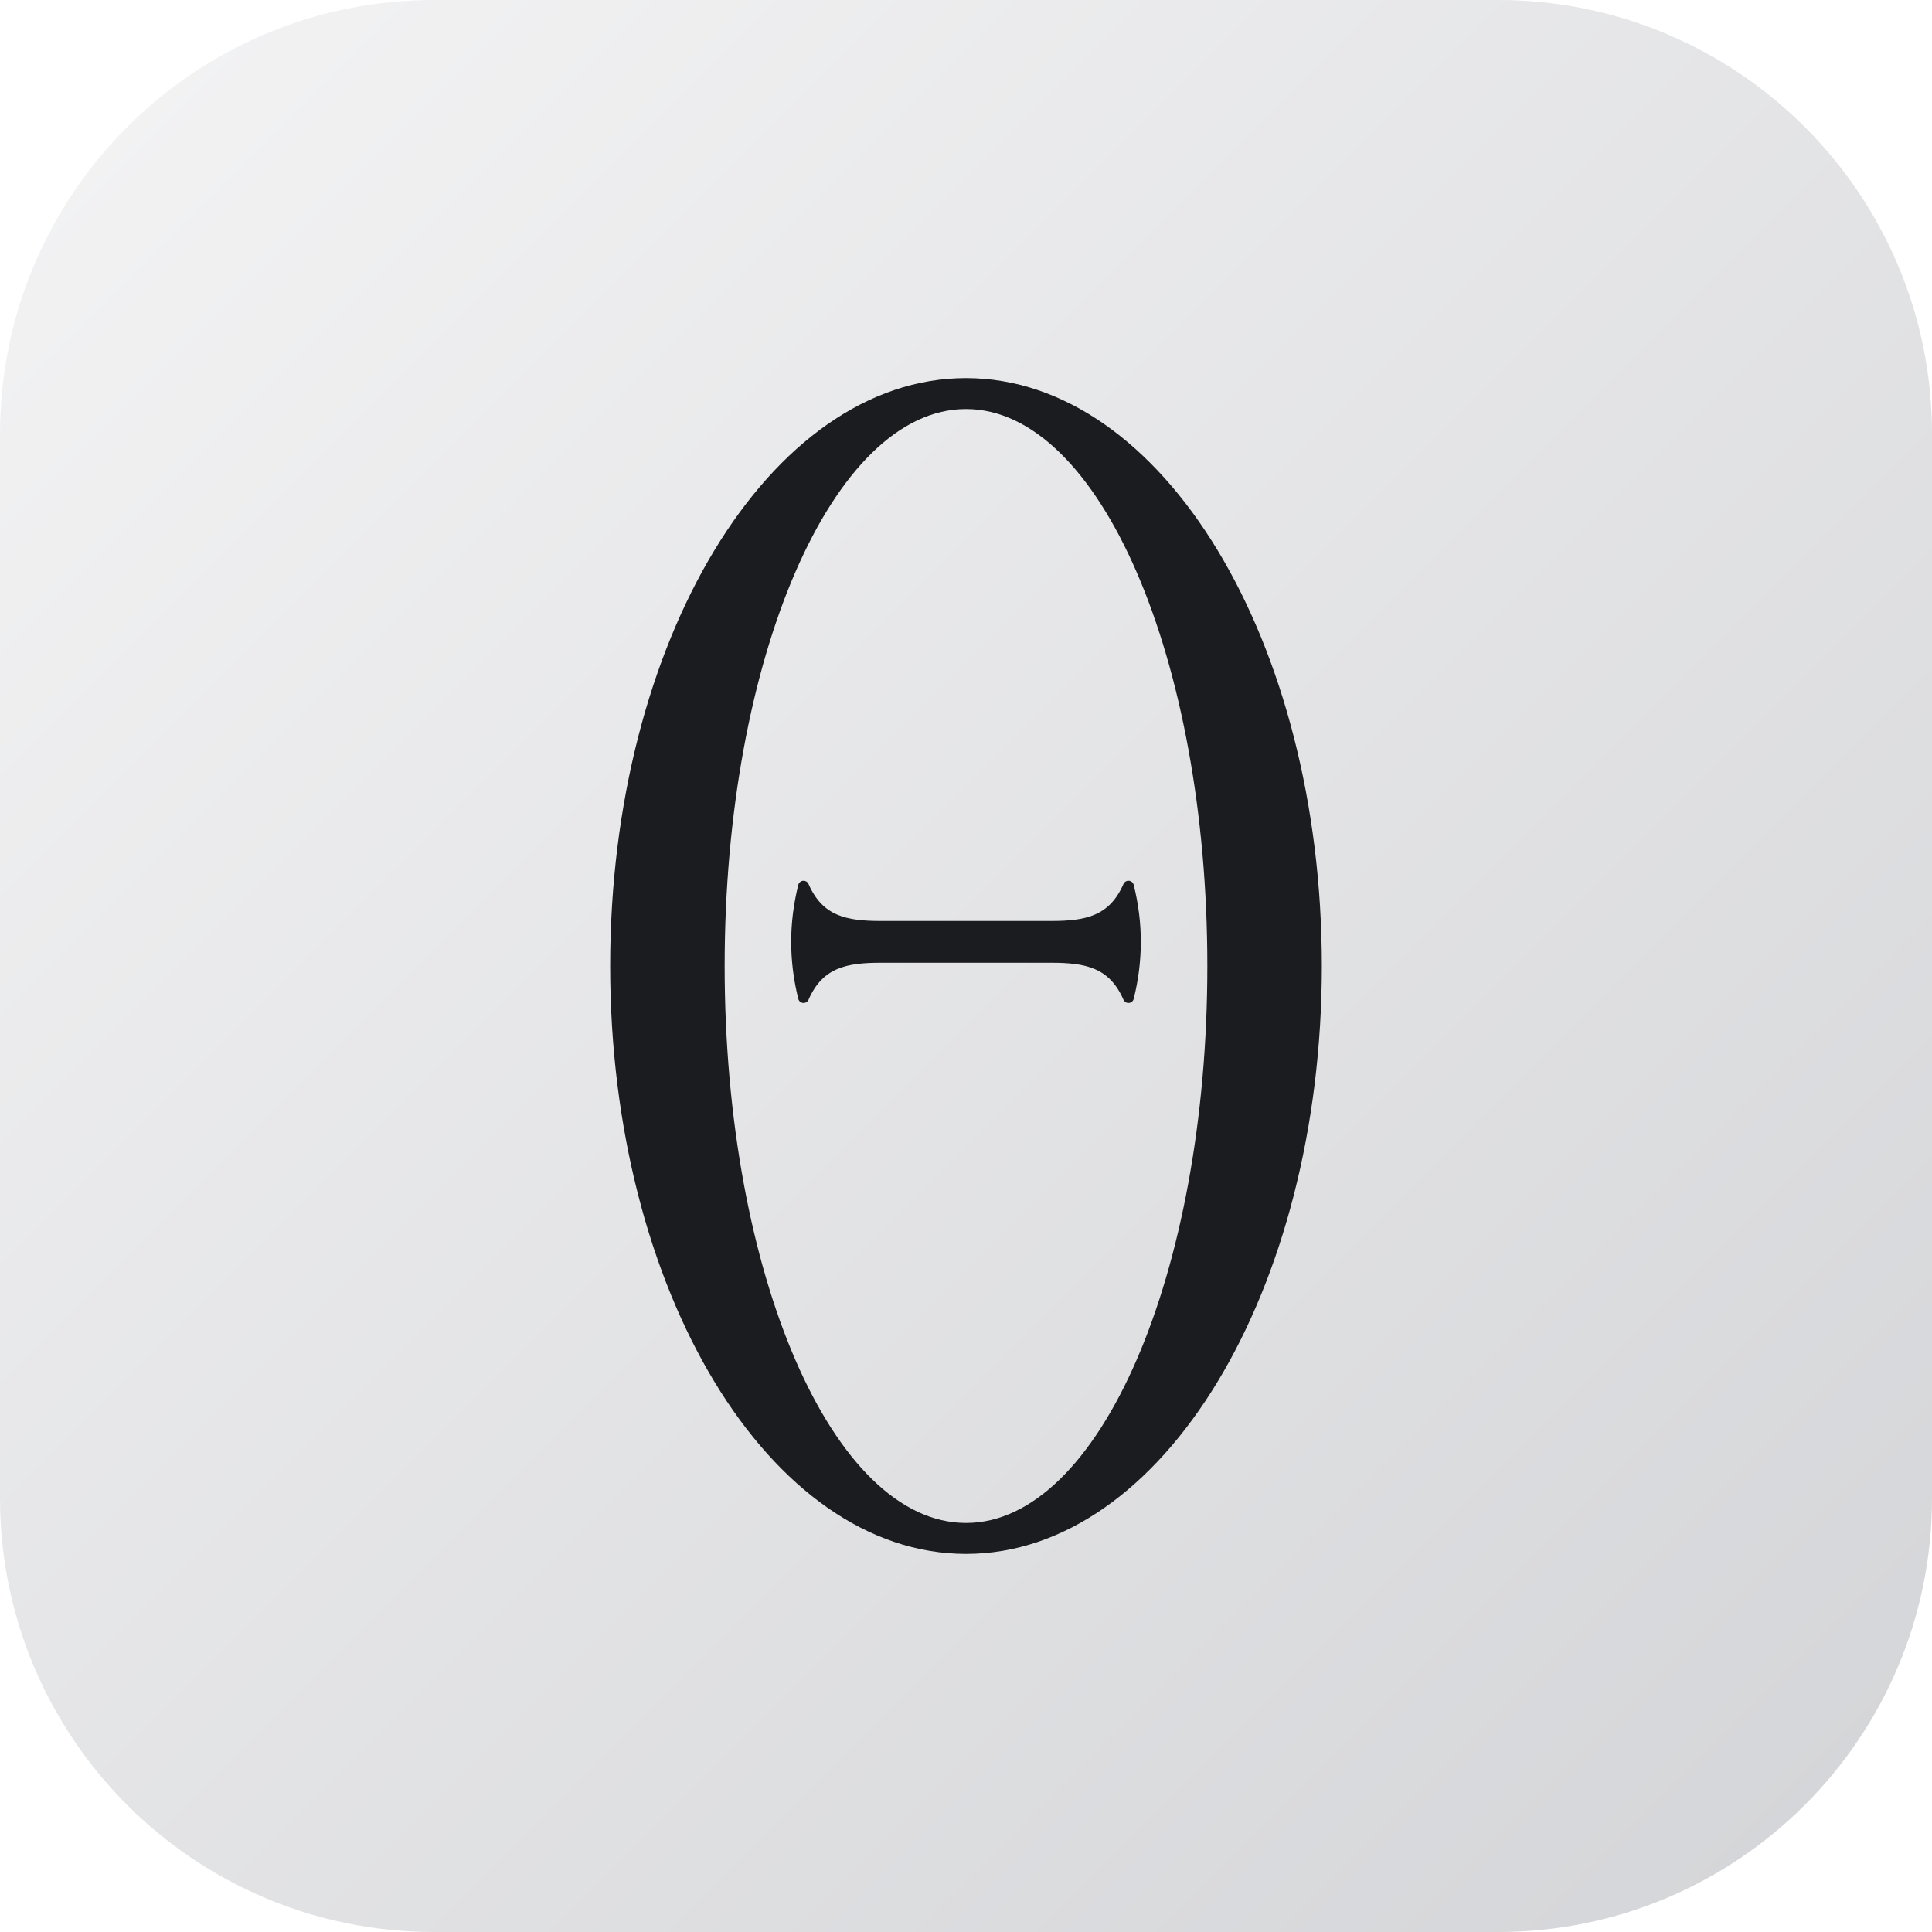
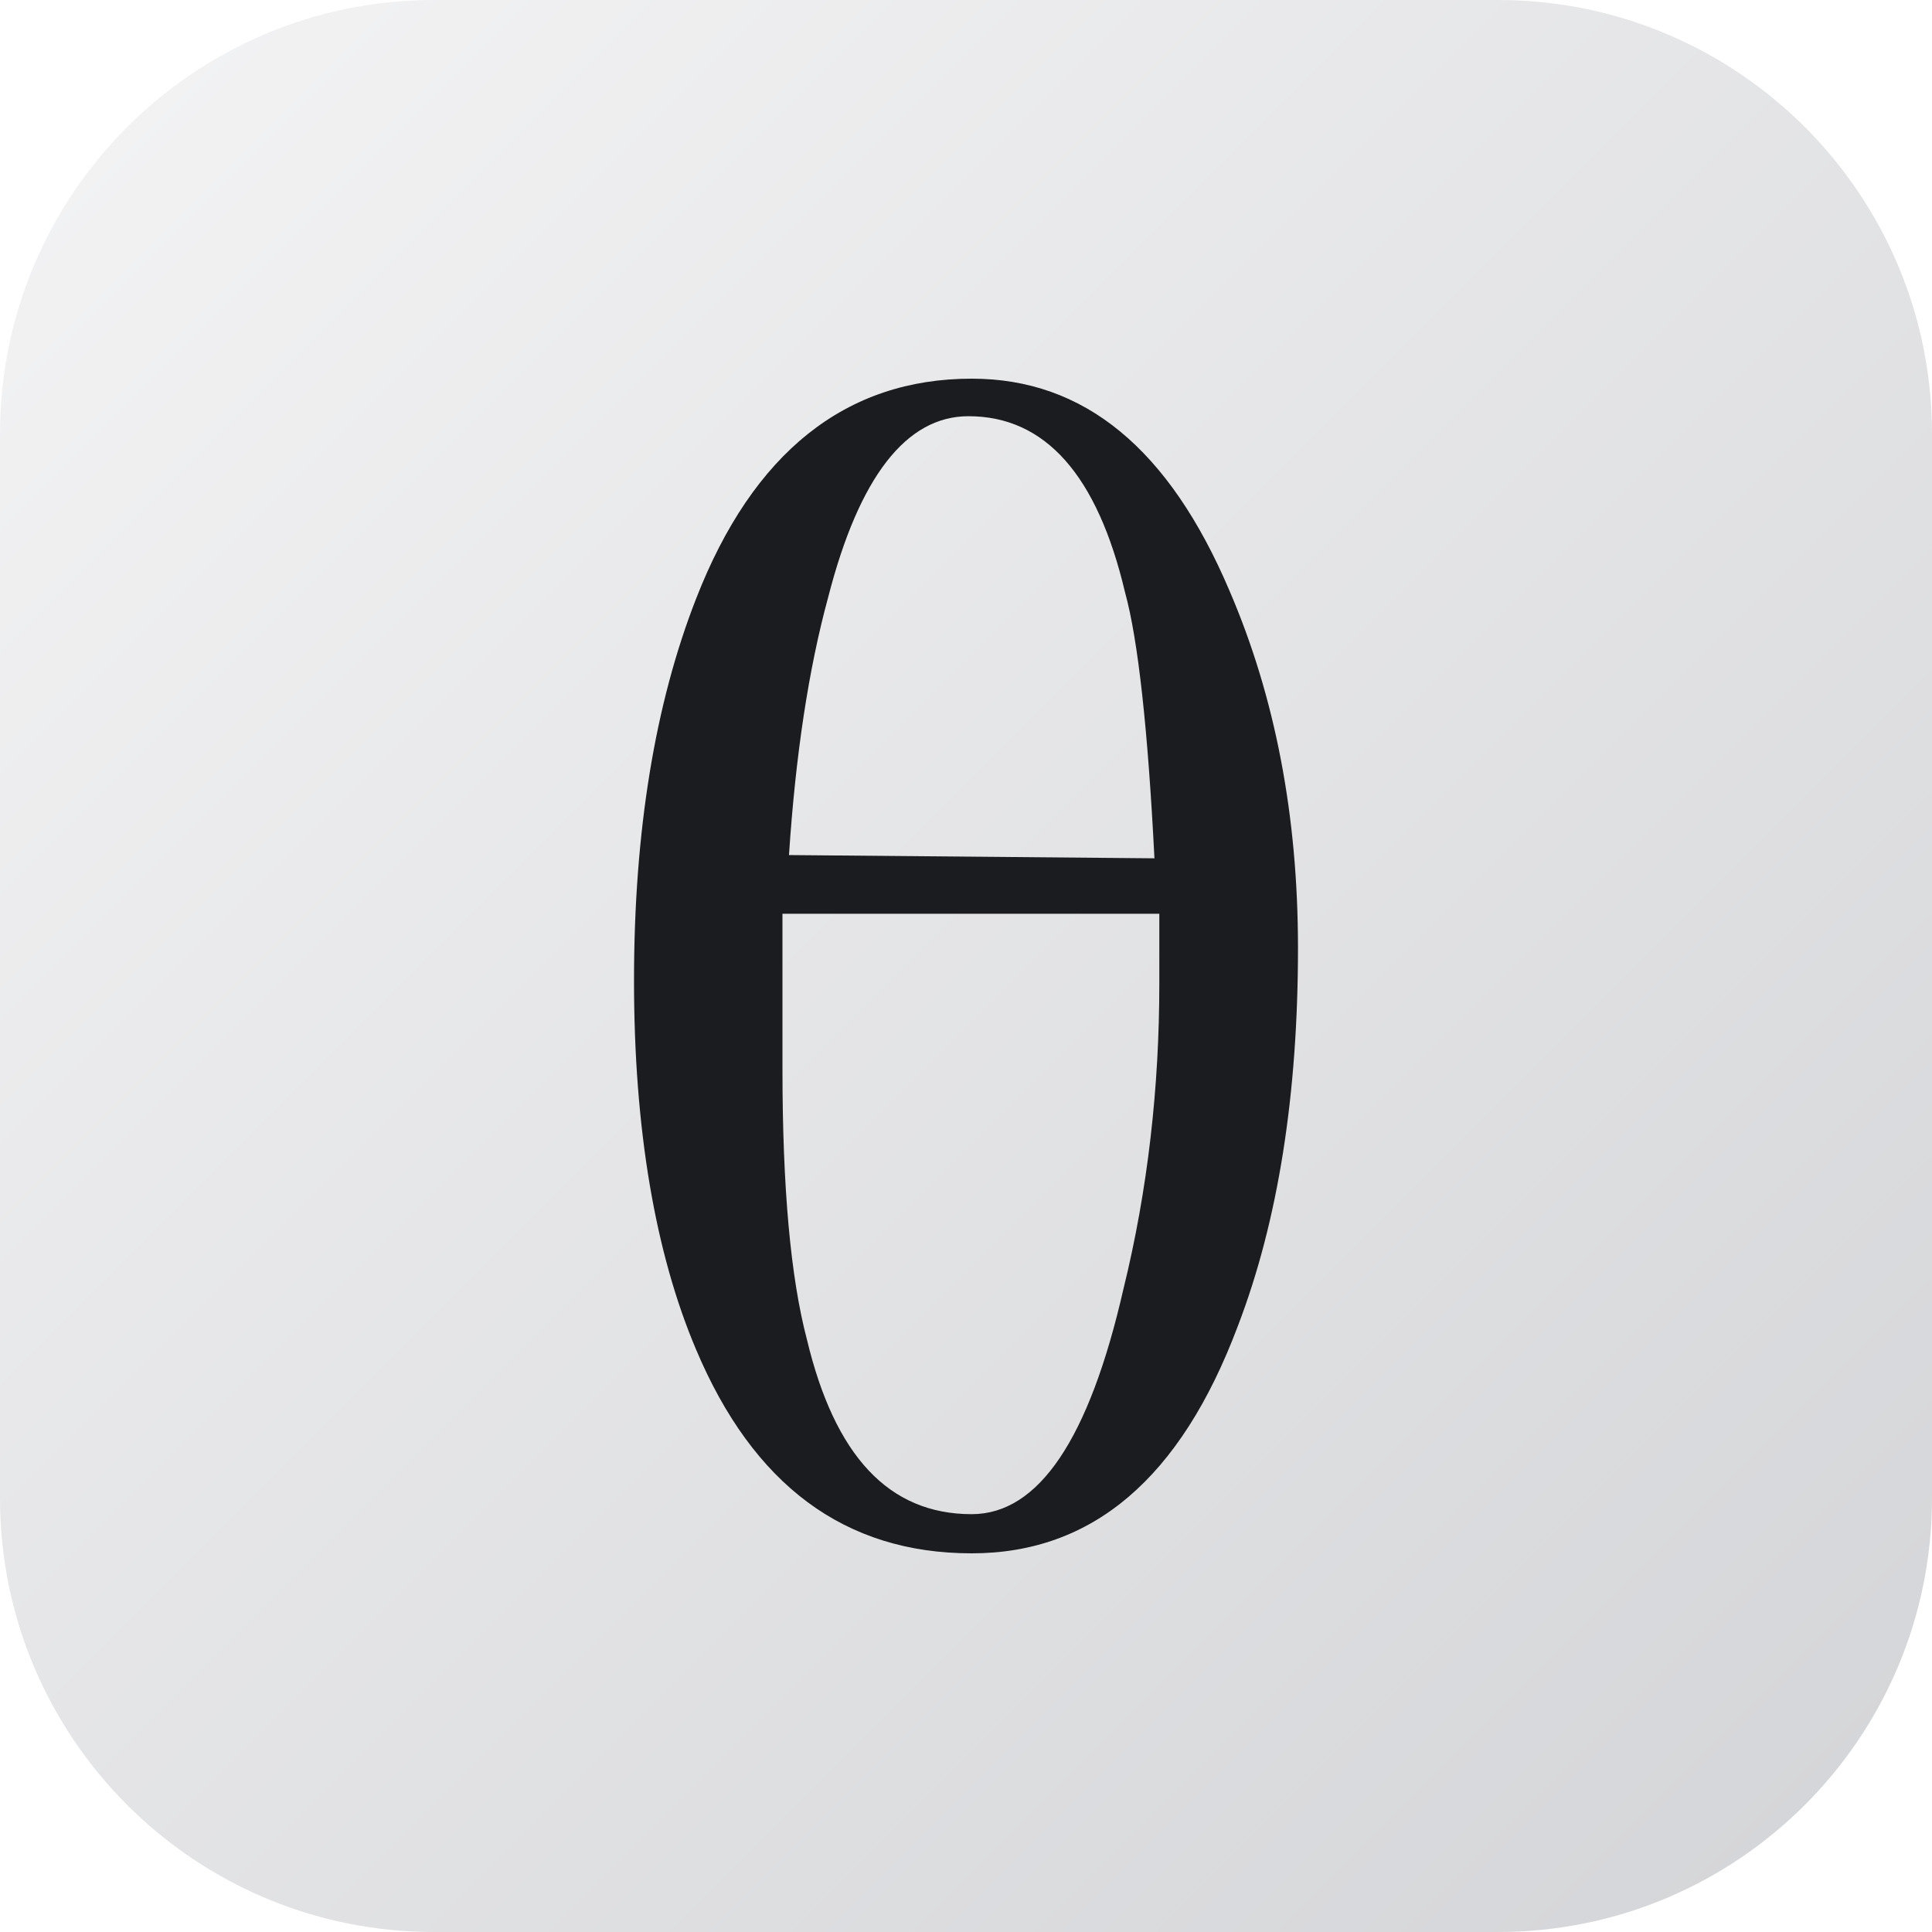
<svg xmlns="http://www.w3.org/2000/svg" viewBox="0 0 512 512" width="512" height="512">
  <defs>
    <linearGradient id="bg" x1="0" y1="0" x2="1" y2="1">
      <stop offset="0" stop-color="#f4f4f5" />
      <stop offset="1" stop-color="#d3d4d7" />
    </linearGradient>
    <linearGradient id="hi" x1="0" y1="0" x2="0" y2="1">
      <stop offset="0" stop-color="#fff" stop-opacity="0.16" />
      <stop offset="0.12" stop-color="#fff" stop-opacity="0" />
    </linearGradient>
  </defs>
  <rect width="512" height="512" rx="115" fill="url(#bg)" />
-   <g transform="translate(256 256) scale(4.1)">
-     <path fill="#1b1c1f" d="M-23 0A23 38 0 1 1 23 0A23 38 0 1 1 -23 0ZM-15.6 0A15.6 36 0 1 0 15.6 0A15.6 36 0 1 0 -15.6 0Z" />
-     <path fill="#1b1c1f" stroke="#1b1c1f" stroke-width="0.7" stroke-linejoin="round" d="M-10.5 -5.16C-9.5 -2.87 -7.75 -2.56 -5.5 -2.56L5.5 -2.56C7.75 -2.56 9.5 -2.87 10.5 -5.16Q11.4 -1.56 10.5 2.04C9.5 -0.25 7.75 -0.56 5.5 -0.56L-5.5 -0.56C-7.75 -0.56 -9.5 -0.25 -10.5 2.04Q-11.4 -1.56 -10.5 -5.16Z" />
+   <g transform="translate(256 256) scale(1)">
+     <path fill="#1b1c1f" d="M87.98 -4.76C87.98 -39.78 81.93 -71.34 69.83 -99.44C53.83 -137.06 31.35 -155.65 1.51 -155.65C-31.78 -155.65 -56.42 -136.19 -71.55 -97.28C-82.36 -69.61 -87.98 -35.89 -87.98 3.89C-87.98 43.24 -82.36 76.09 -71.55 101.6C-56.42 137.49 -32.21 155.65 1.51 155.65C33.51 155.65 56.85 135.76 71.99 95.55C82.8 67.45 87.98 33.72 87.98 -4.76ZM-46.91 -29.4C-45.18 -55.77 -41.72 -78.69 -36.53 -97.71C-28.32 -129.71 -15.78 -145.7 0.65 -145.7C20.97 -145.7 34.8 -130.14 42.15 -99.01C45.61 -86.47 48.21 -62.69 49.94 -28.54ZM51.23 4.76C51.23 31.99 48.21 59.23 41.72 85.61C32.64 125.38 19.24 145.27 1.51 145.27C-20.54 145.27 -34.8 129.71 -42.15 99.01C-46.48 82.58 -48.64 58.8 -48.64 27.24L-48.64 -13.84L51.23 -13.84Z" />
  </g>
</svg>
